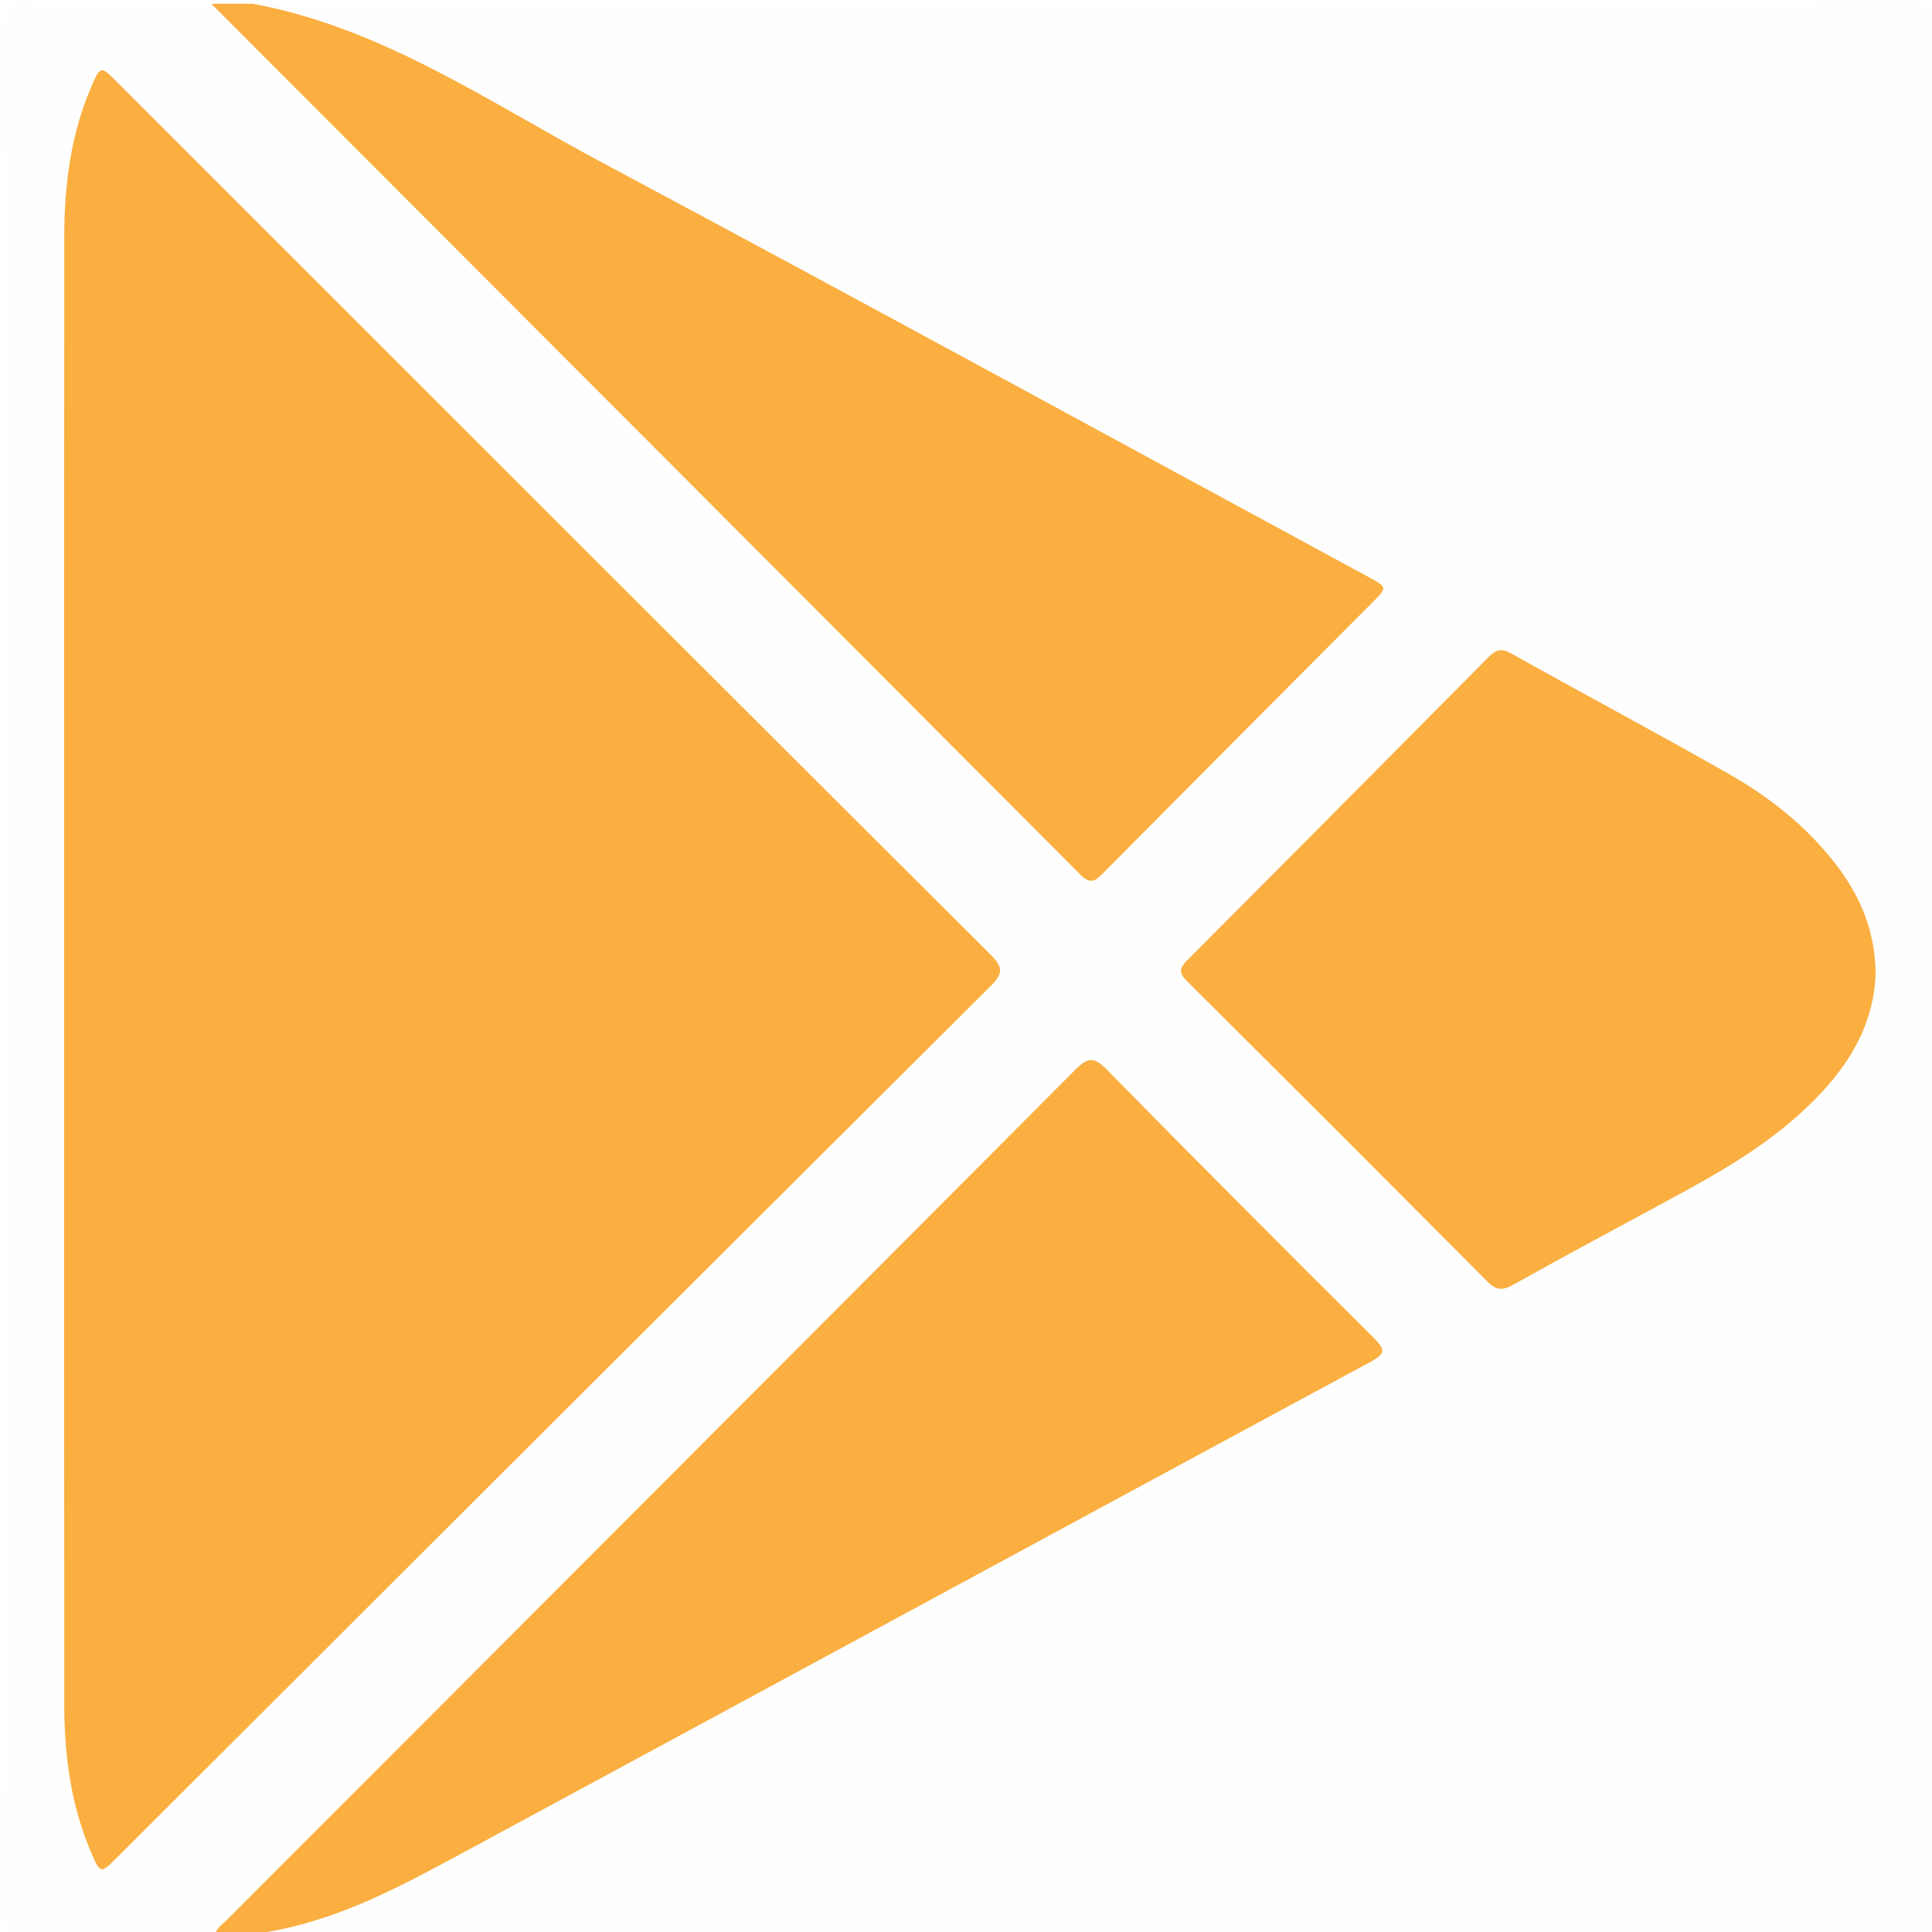
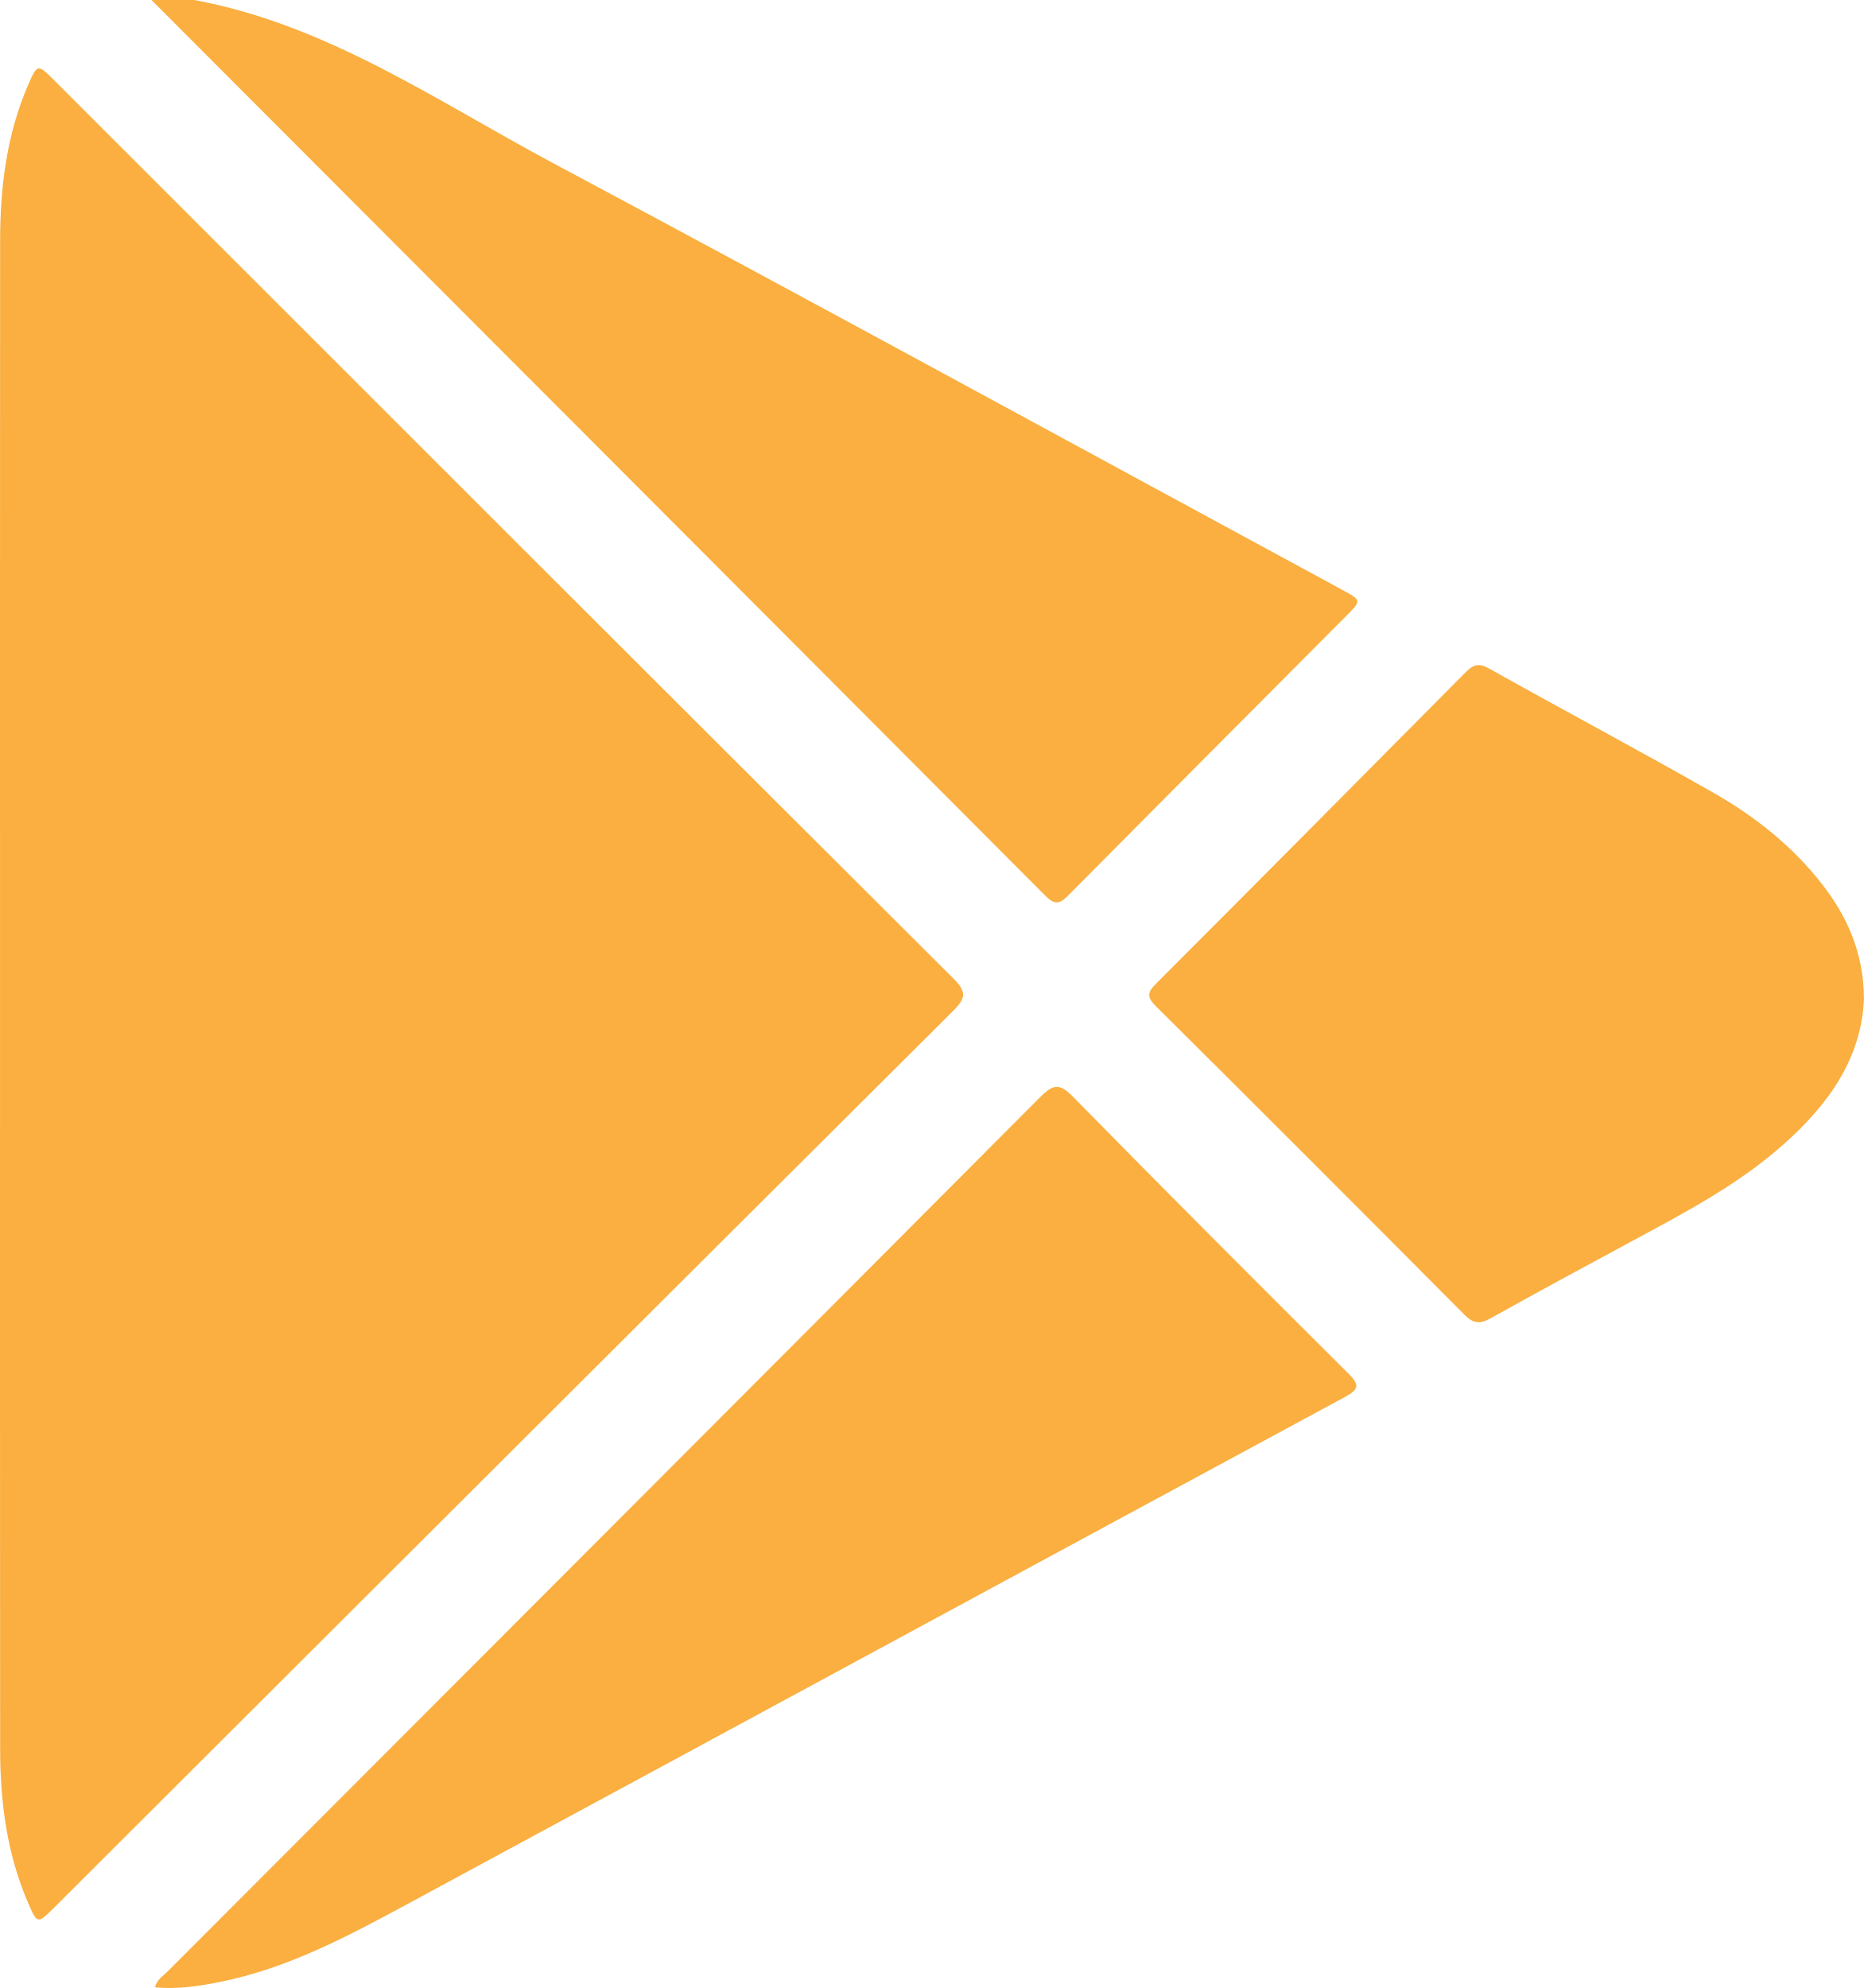
- <svg xmlns="http://www.w3.org/2000/svg" version="1.1" id="Layer_1" x="0px" y="0px" width="511.936px" height="511.936px" viewBox="0 0 511.936 511.936" enable-background="new 0 0 511.936 511.936" xml:space="preserve">
+ <svg xmlns="http://www.w3.org/2000/svg" version="1.1" id="Layer_1" x="0px" y="0px" width="480.004px" height="511.962px" viewBox="16.992 1 480.004 511.962" enable-background="new 16.992 1 480.004 511.962" xml:space="preserve">
  <g>
    <g>
-       <path fill="#FEFEFE" d="M66.992,1c147.481,0,294.962,0.017,442.444-0.094c3.749-0.003,4.596,0.844,4.594,4.593    c-0.108,167.979-0.108,335.958,0,503.936c0.002,3.748-0.844,4.597-4.593,4.594c-167.979-0.108-335.958-0.108-503.937,0    c-3.748,0.002-4.596-0.843-4.594-4.594c0.108-167.978,0.108-335.957,0-503.935C0.904,1.753,1.74,0.845,5.5,0.897    C22.328,1.133,39.162,1,55.993,1c2.595,1.263,4.544,3.31,6.547,5.312c73.498,73.513,147.005,147.017,220.51,220.521    c1.179,1.177,2.35,2.363,3.562,3.505c1.649,1.552,3.23,1.453,4.813-0.096c0.715-0.699,1.434-1.394,2.141-2.101    c22.5-22.498,45.002-44.994,67.495-67.499c4.683-4.685,4.569-4.789-1.14-7.881c-26.206-14.196-52.413-28.389-78.612-42.596    c-21.661-11.747-43.335-23.471-65.019-35.18c-26.956-14.557-53.885-29.164-80.825-43.75C119.22,22.44,103.111,13.314,85.646,7.021    C80.627,5.213,75.46,3.906,70.159,3.15C68.842,2.962,66.941,3.33,66.992,1z" />
-       <path fill-rule="evenodd" clip-rule="evenodd" fill="#FAAF40" d="M66.992,1c34.185,6.303,62.377,25.957,92.157,41.86    c67.97,36.296,135.58,73.263,203.339,109.955c5.173,2.8,5.183,2.793,1.178,6.816c-23.749,23.854-47.519,47.685-71.216,71.59    c-2.126,2.146-3.394,3.337-6.229,0.49C209.54,154.746,132.758,77.882,55.993,1C59.659,1,63.326,1,66.992,1z" />
-       <path fill-rule="evenodd" clip-rule="evenodd" fill="#FAAF40" d="M17.001,256.984c0-64.651-0.026-129.303,0.021-193.955    c0.01-13.737,1.65-27.236,7.153-40.004c2.419-5.613,2.52-5.596,6.692-1.426c77.187,77.163,154.346,154.354,231.65,231.399    c3.543,3.531,3.131,5.142-0.16,8.418C185.131,338.305,108.025,415.313,30.897,492.3c-4.212,4.203-4.3,4.226-6.709-1.356    c-5.441-12.605-7.149-25.933-7.161-39.502C16.969,386.622,17.001,321.803,17.001,256.984z" />
-       <path fill-rule="evenodd" clip-rule="evenodd" fill="#FAAF40" d="M56.894,512.788c0.547-2.053,2.077-2.901,3.197-4.022    c74.955-75.083,149.959-150.117,224.826-225.289c3.397-3.41,5.031-3.457,8.421-0.005c23.452,23.888,47.104,47.581,70.833,71.195    c2.97,2.956,2.856,4.104-0.858,6.108c-80.648,43.551-161.217,87.248-241.856,130.815c-15.214,8.22-30.535,16.345-47.737,19.794    C68.244,512.482,62.703,513.345,56.894,512.788z" />
-       <path fill-rule="evenodd" clip-rule="evenodd" fill="#FAAF40" d="M496.996,258.071c-0.569,15.486-9.172,27.37-20.7,37.627    c-11.544,10.271-25.113,17.41-38.59,24.685c-12.294,6.636-24.598,13.254-36.788,20.076c-2.777,1.555-4.479,1.463-6.807-0.881    c-26.406-26.578-52.895-53.076-79.48-79.476c-2.396-2.379-2.14-3.572,0.082-5.797c26.477-26.507,52.86-53.107,79.239-79.711    c1.849-1.865,3.269-3.243,6.302-1.544c19.296,10.812,38.839,21.185,58.047,32.147c10.736,6.128,20.409,13.8,28.063,23.704    C492.838,237.276,496.9,246.566,496.996,258.071z" />
+       <path fill="#FAAF40" d="M66.992,1c34.185,6.303,62.377,25.957,92.157,41.86c67.97,36.296,135.581,73.263,203.338,109.955    c5.174,2.8,5.184,2.793,1.179,6.816c-23.749,23.854-47.519,47.685-71.216,71.59c-2.126,2.146-3.395,3.337-6.229,0.49    C209.54,154.746,132.758,77.882,55.993,1C59.659,1,63.326,1,66.992,1z" />
+       <path fill="#FAAF40" d="M17.001,256.983c0-64.65-0.026-129.302,0.021-193.955c0.01-13.737,1.65-27.236,7.153-40.004    c2.419-5.613,2.52-5.596,6.692-1.426c77.187,77.163,154.346,154.354,231.649,231.399c3.543,3.53,3.131,5.142-0.16,8.418    C185.131,338.305,108.025,415.312,30.897,492.3c-4.212,4.203-4.3,4.227-6.709-1.355c-5.441-12.605-7.149-25.934-7.161-39.502    C16.969,386.622,17.001,321.803,17.001,256.983z" />
+       <path fill="#FAAF40" d="M56.894,512.788c0.547-2.053,2.077-2.901,3.197-4.022c74.955-75.083,149.959-150.116,224.826-225.288    c3.396-3.41,5.031-3.457,8.421-0.006c23.452,23.889,47.104,47.581,70.833,71.195c2.971,2.956,2.855,4.104-0.857,6.108    c-80.648,43.551-161.217,87.248-241.856,130.814c-15.214,8.22-30.535,16.345-47.737,19.794    C68.244,512.482,62.703,513.345,56.894,512.788z" />
+       <path fill="#FAAF40" d="M496.996,258.071c-0.569,15.486-9.172,27.369-20.7,37.627c-11.544,10.271-25.113,17.41-38.59,24.685    c-12.294,6.636-24.598,13.254-36.788,20.076c-2.777,1.555-4.479,1.463-6.808-0.881c-26.405-26.578-52.895-53.076-79.479-79.476    c-2.396-2.379-2.14-3.572,0.082-5.797c26.478-26.507,52.86-53.107,79.239-79.711c1.849-1.865,3.269-3.243,6.302-1.544    c19.296,10.812,38.839,21.185,58.047,32.147c10.736,6.128,20.409,13.8,28.063,23.704    C492.838,237.276,496.9,246.566,496.996,258.071z" />
    </g>
  </g>
</svg>
